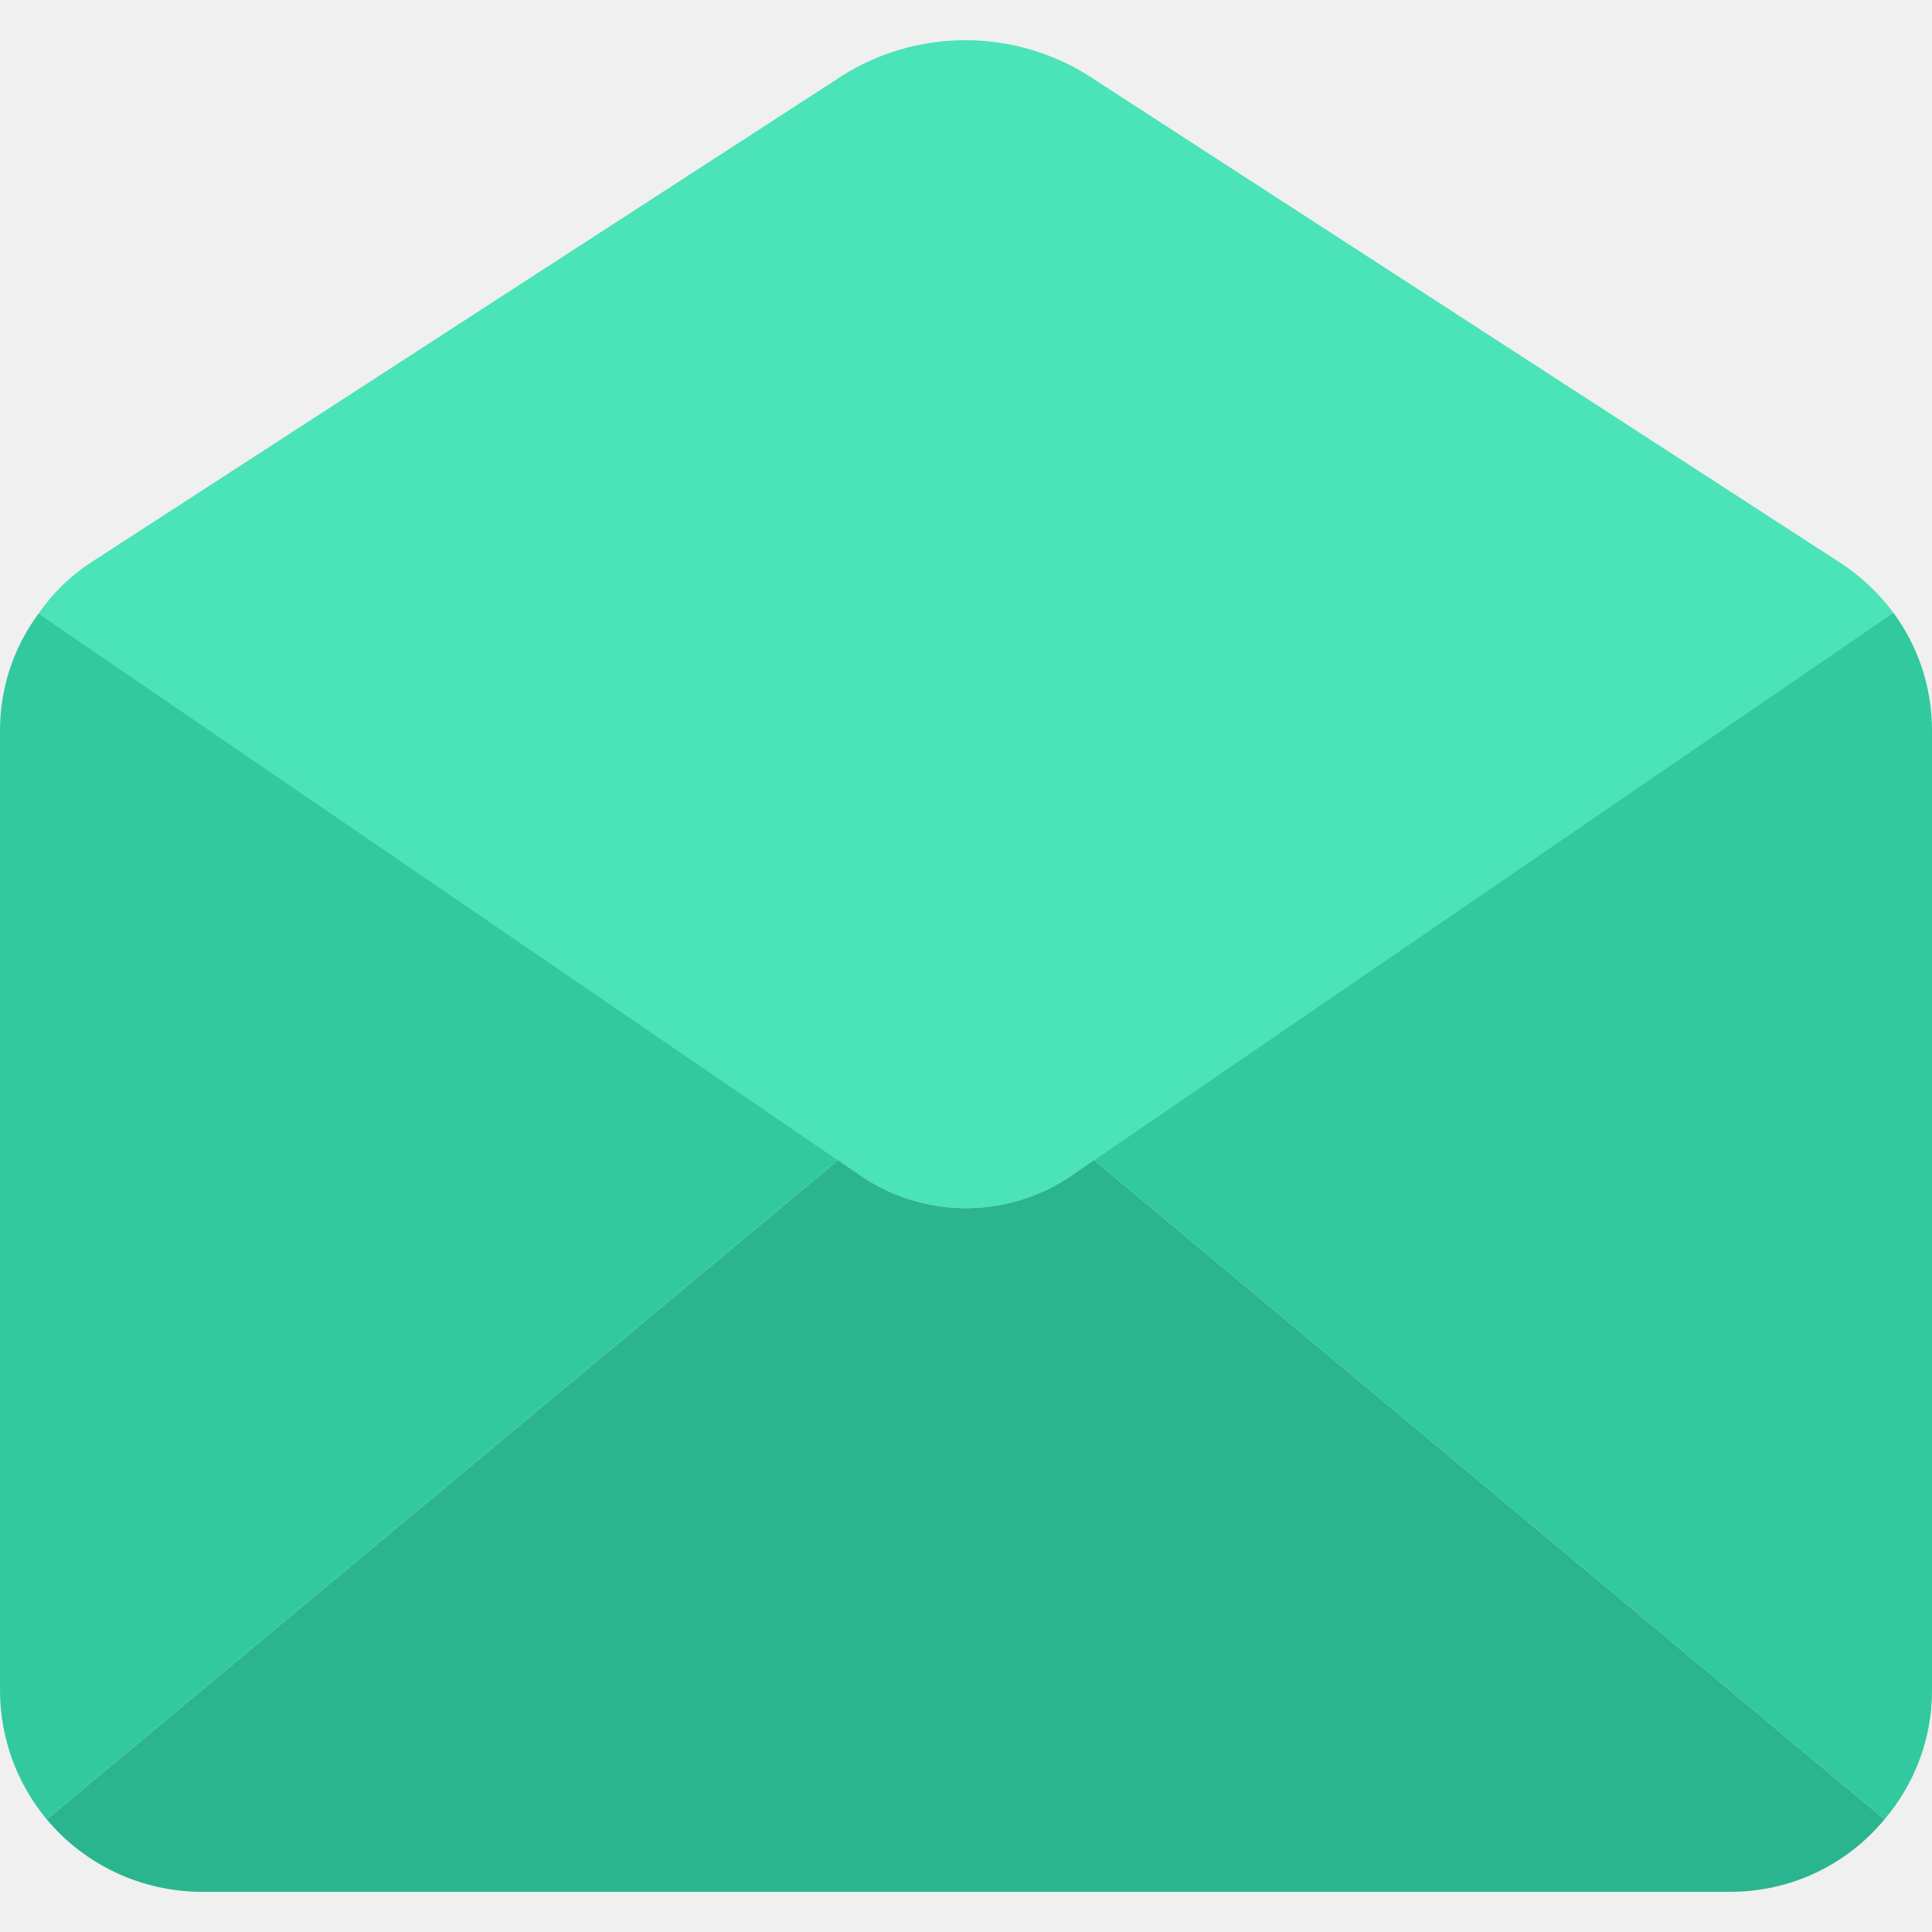
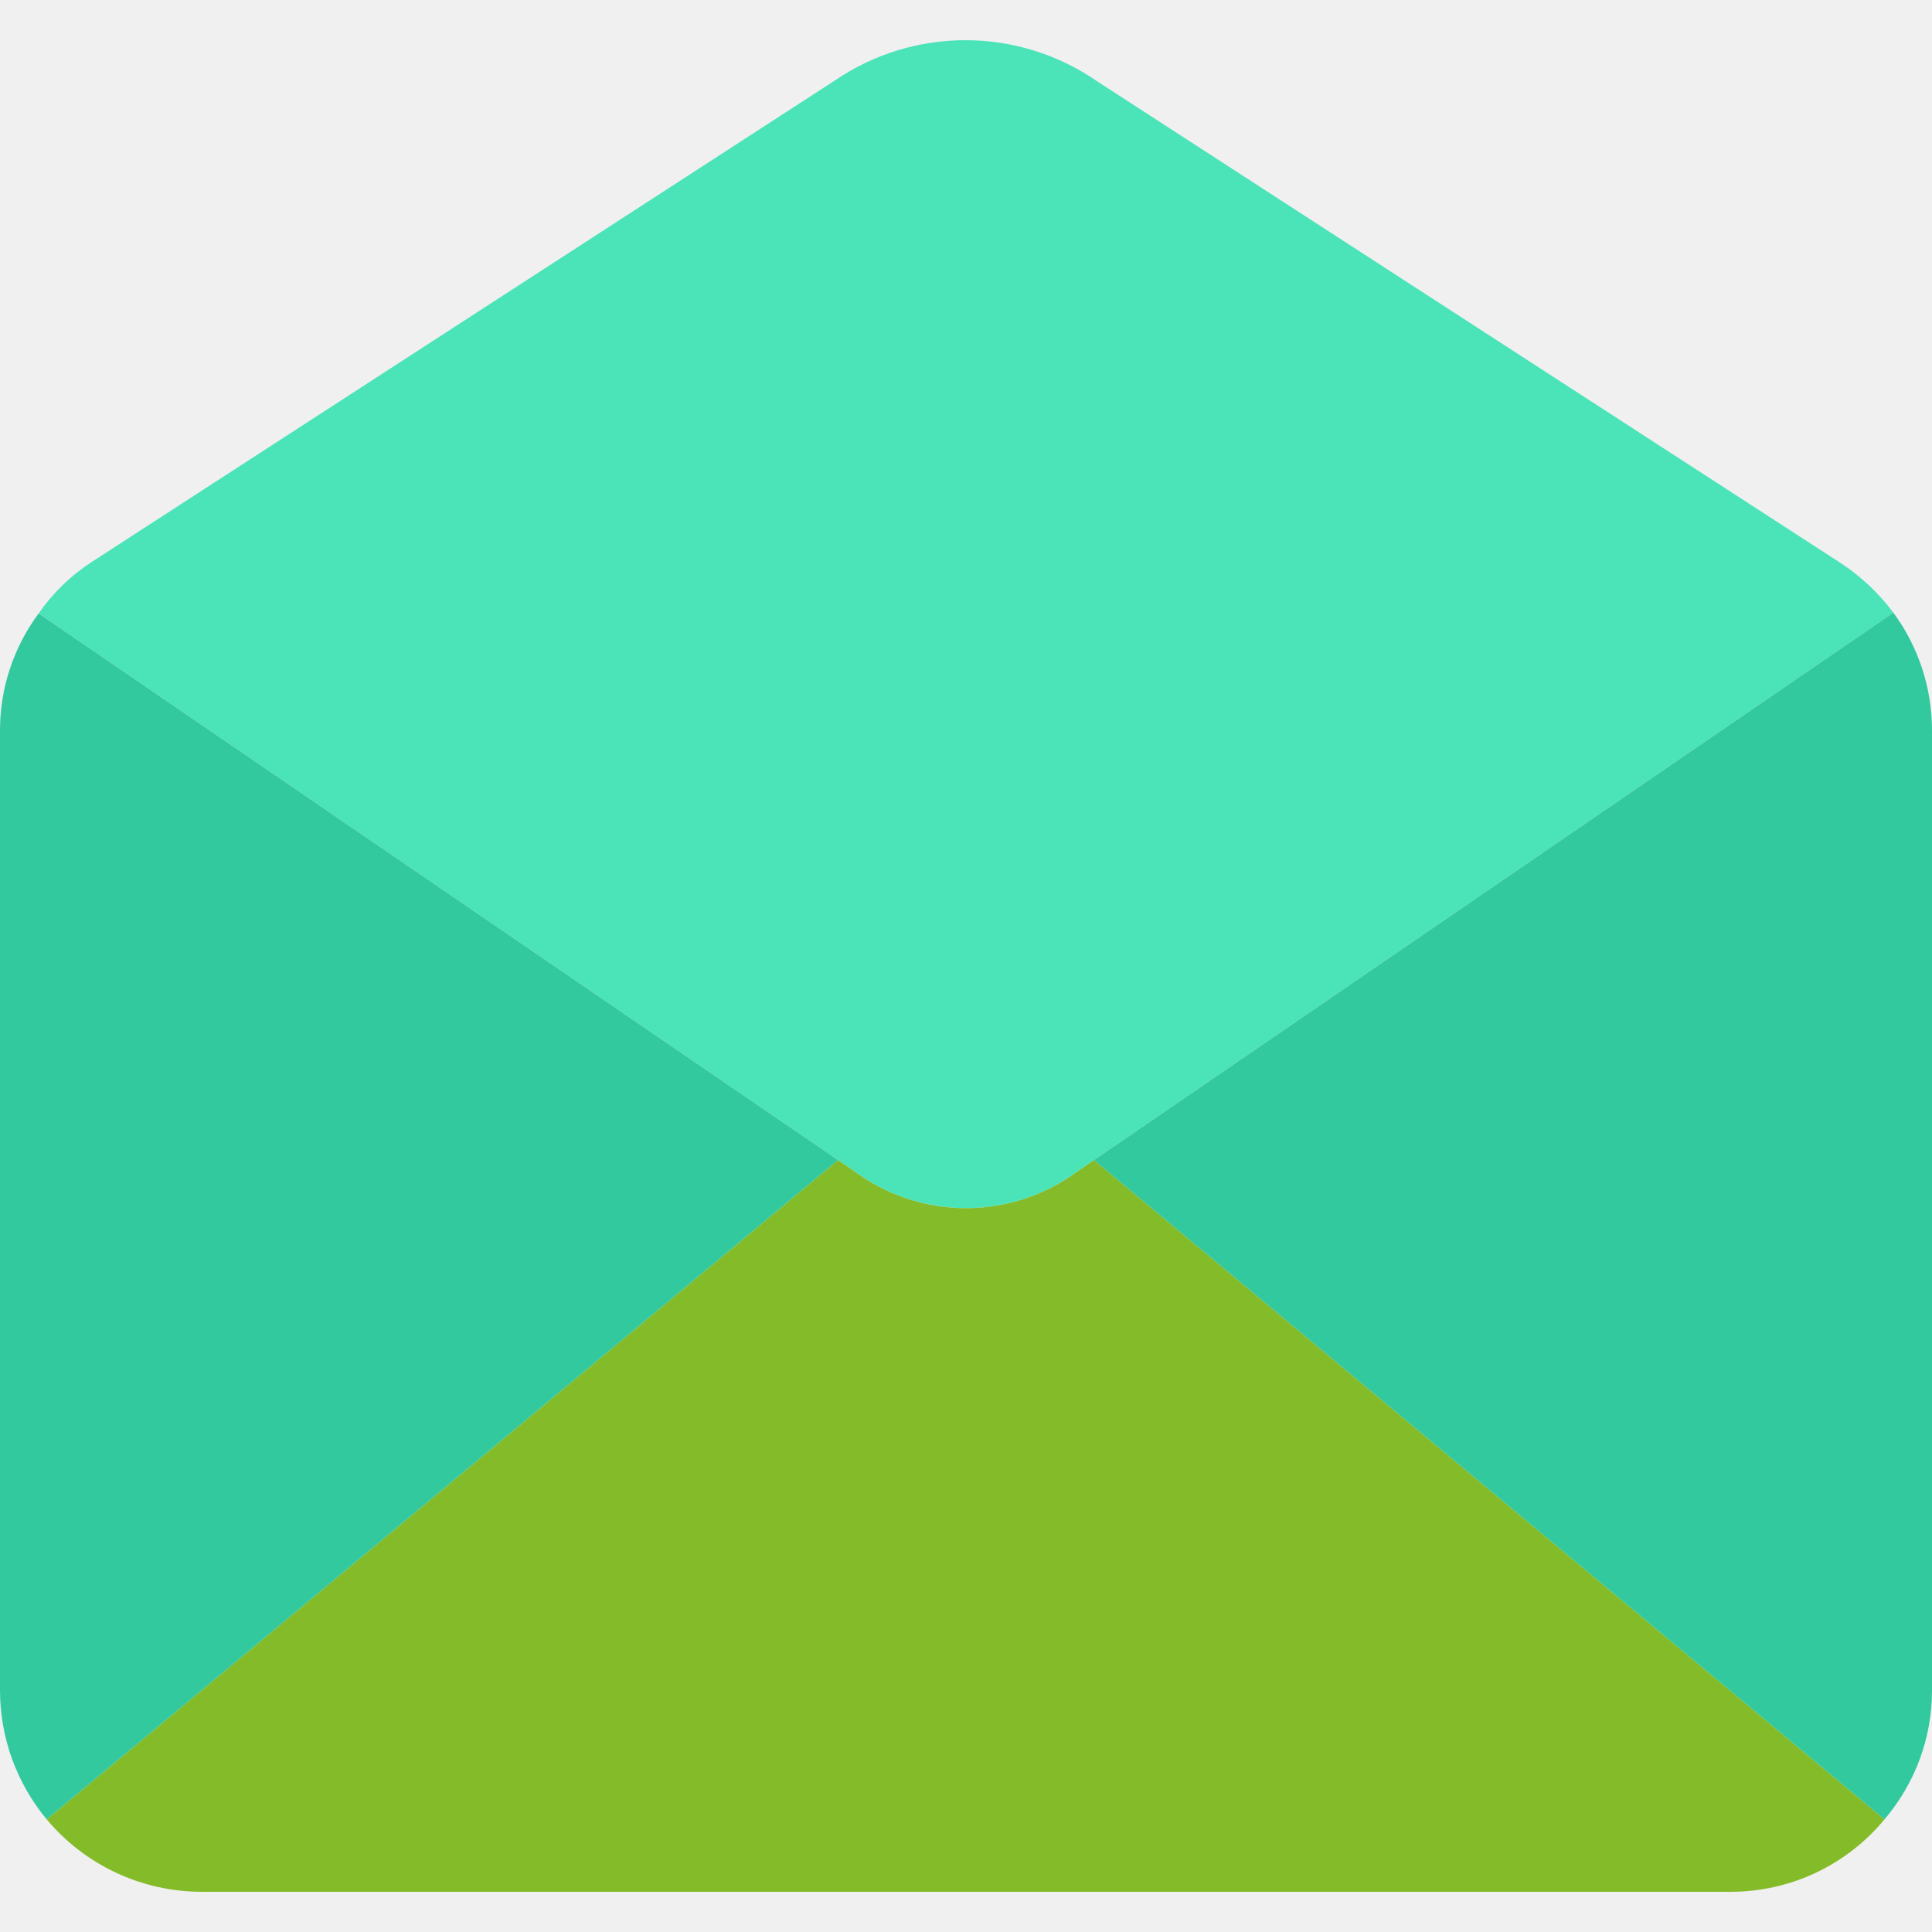
<svg xmlns="http://www.w3.org/2000/svg" width="512" height="512" viewBox="0 0 512 512" fill="none">
  <g clip-path="url(#clip0)">
    <path d="M501.76 162.361L289.92 307.428L283.733 311.695C266.974 323.005 245.026 323.005 228.266 311.695L222.079 307.428L10.24 162.574C13.997 157.147 18.78 152.509 24.32 148.921L221.227 21.348C242.217 7.011 269.872 7.096 290.774 21.561L487.68 149.134C493.111 152.686 497.877 157.162 501.76 162.361Z" fill="#4BE3B8" />
-     <path d="M499.414 482.148C489.376 494.306 474.434 501.347 458.667 501.348H53.334C37.517 501.301 22.528 494.275 12.374 482.148L222.081 307.428L228.268 311.695C245.027 323.005 266.975 323.005 283.735 311.695L289.922 307.428L499.414 482.148Z" fill="#2BB58E" />
+     <path d="M499.414 482.148C489.376 494.306 474.434 501.347 458.667 501.348H53.334C37.517 501.301 22.528 494.275 12.374 482.148L222.081 307.428L228.268 311.695C245.027 323.005 266.975 323.005 283.735 311.695L289.922 307.428L499.414 482.148Z" fill="#84BB29" />
    <path d="M222.08 307.428L12.374 482.148C4.398 472.559 0.022 460.486 -0 448.014V193.721C-0.04 182.505 3.552 171.578 10.24 162.574L222.08 307.428Z" fill="#32C99F" />
    <path d="M512 193.721V448.014C512.003 460.528 507.54 472.631 499.413 482.147L289.92 307.428L501.76 162.361C508.452 171.444 512.042 182.439 512 193.721Z" fill="#32C99F" />
  </g>
  <defs>
    <clipPath id="clip0">
      <rect width="512.001" height="512.001" fill="white" />
    </clipPath>
  </defs>
</svg>
